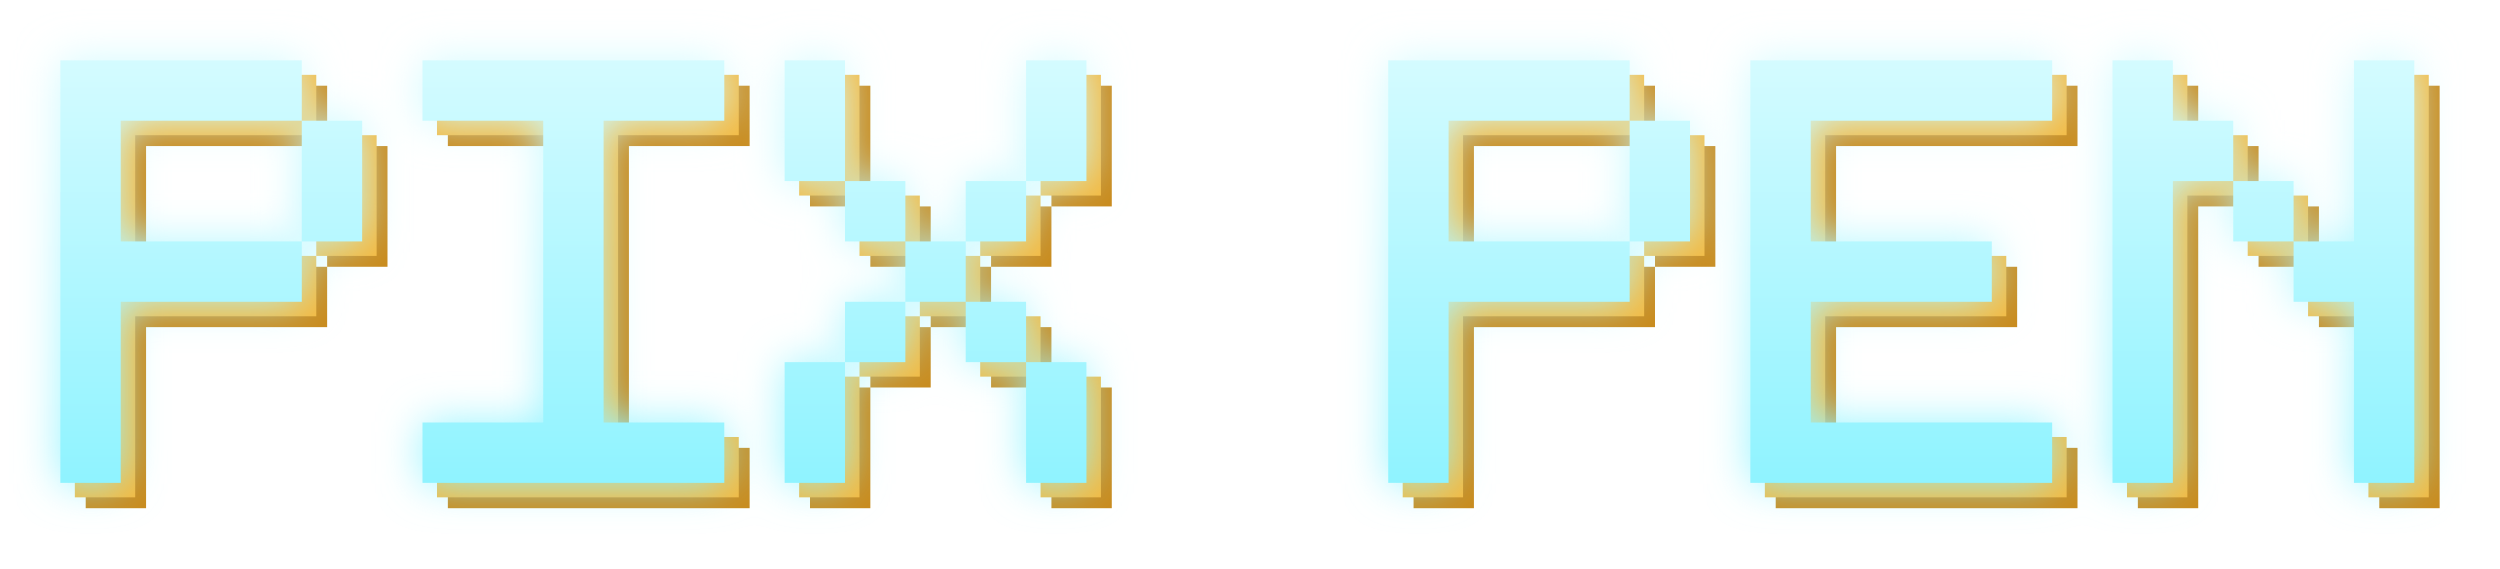
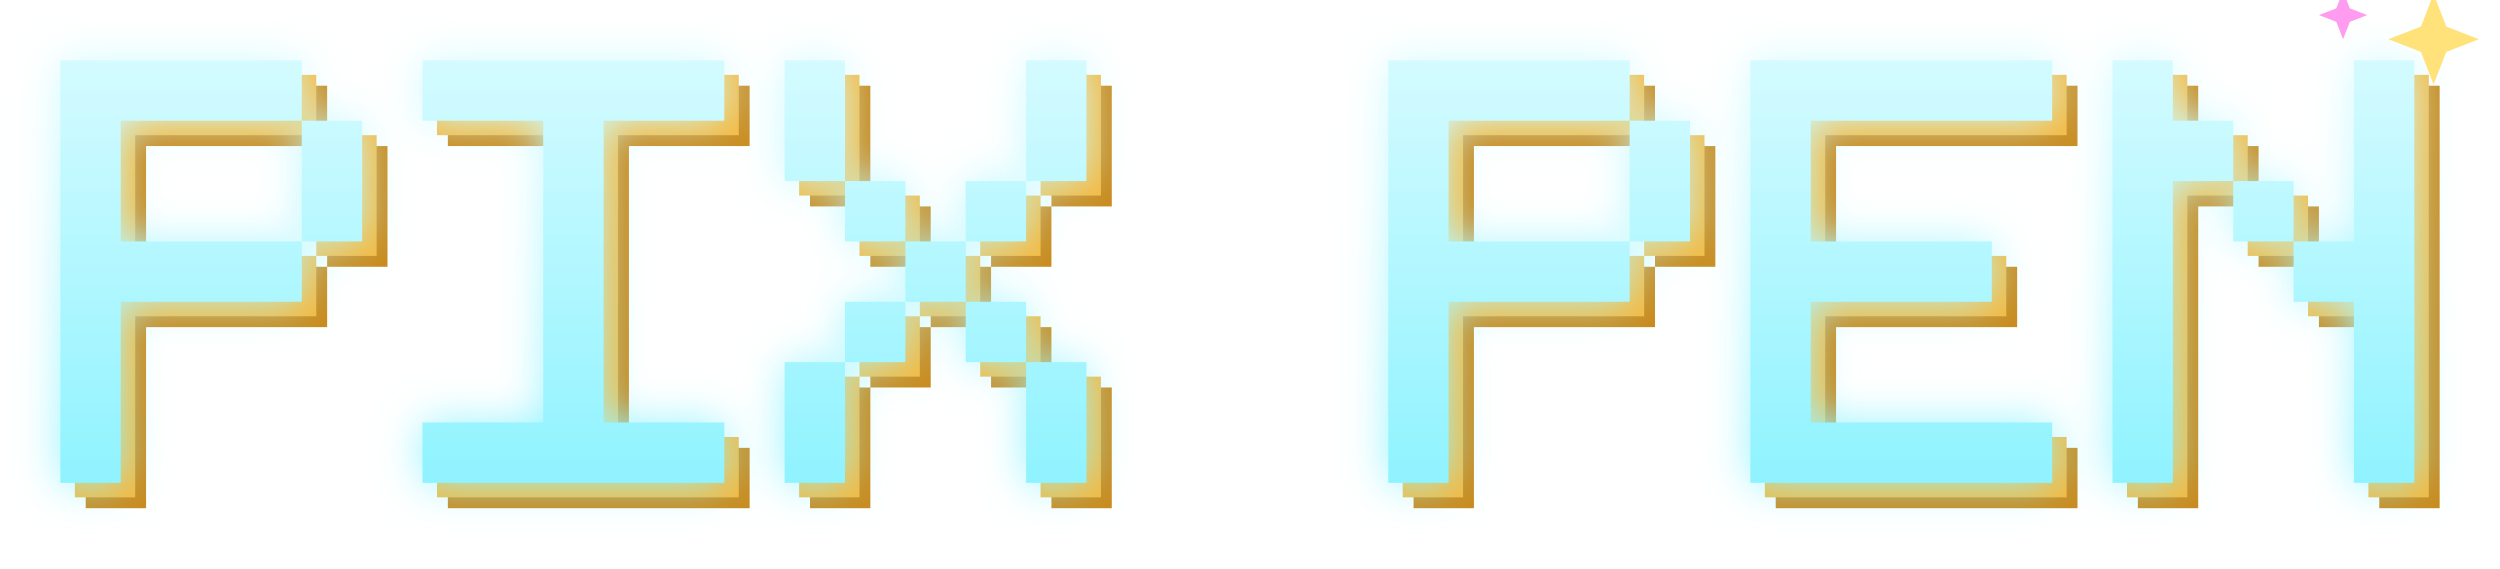
<svg xmlns="http://www.w3.org/2000/svg" viewBox="-1 -1 41.42 9.42" role="img" aria-label="PIX PEN">
  <defs>
    <filter id="g" x="-20%" y="-40%" width="140%" height="180%">
      <feGaussianBlur stdDeviation="0.35" result="b" />
      <feMerge>
        <feMergeNode in="b" />
        <feMergeNode in="SourceGraphic" />
      </feMerge>
    </filter>
    <linearGradient id="fill" x1="0" y1="0" x2="0" y2="1">
      <stop offset="0" stop-color="#d4fbff" />
      <stop offset="1" stop-color="#8ff3ff" />
    </linearGradient>
  </defs>
  <g fill="#c98a1c">
    <path d="M0.42 0.42h1v1h-1zM1.42 0.42h1v1h-1zM2.42 0.42h1v1h-1zM3.42 0.42h1v1h-1zM0.42 1.42h1v1h-1zM4.42 1.42h1v1h-1zM0.42 2.42h1v1h-1zM4.42 2.42h1v1h-1zM0.42 3.42h1v1h-1zM1.42 3.42h1v1h-1zM2.42 3.42h1v1h-1zM3.42 3.42h1v1h-1zM0.42 4.42h1v1h-1zM0.42 5.42h1v1h-1zM0.42 6.42h1v1h-1zM6.42 0.42h1v1h-1zM7.42 0.42h1v1h-1zM8.42 0.42h1v1h-1zM9.42 0.42h1v1h-1zM10.42 0.42h1v1h-1zM8.42 1.42h1v1h-1zM8.42 2.42h1v1h-1zM8.42 3.42h1v1h-1zM8.42 4.42h1v1h-1zM8.42 5.42h1v1h-1zM6.42 6.42h1v1h-1zM7.42 6.42h1v1h-1zM8.42 6.42h1v1h-1zM9.42 6.42h1v1h-1zM10.42 6.42h1v1h-1zM12.42 0.42h1v1h-1zM16.42 0.42h1v1h-1zM12.42 1.42h1v1h-1zM16.42 1.42h1v1h-1zM13.42 2.42h1v1h-1zM15.42 2.42h1v1h-1zM14.42 3.42h1v1h-1zM13.42 4.42h1v1h-1zM15.42 4.42h1v1h-1zM12.42 5.42h1v1h-1zM16.42 5.42h1v1h-1zM12.42 6.42h1v1h-1zM16.42 6.42h1v1h-1zM22.42 0.42h1v1h-1zM23.42 0.42h1v1h-1zM24.42 0.42h1v1h-1zM25.42 0.42h1v1h-1zM22.42 1.42h1v1h-1zM26.42 1.42h1v1h-1zM22.42 2.42h1v1h-1zM26.42 2.42h1v1h-1zM22.42 3.42h1v1h-1zM23.42 3.42h1v1h-1zM24.42 3.42h1v1h-1zM25.42 3.42h1v1h-1zM22.42 4.42h1v1h-1zM22.42 5.42h1v1h-1zM22.42 6.42h1v1h-1zM28.42 0.42h1v1h-1zM29.42 0.42h1v1h-1zM30.42 0.42h1v1h-1zM31.42 0.42h1v1h-1zM32.42 0.42h1v1h-1zM28.42 1.42h1v1h-1zM28.42 2.42h1v1h-1zM28.42 3.42h1v1h-1zM29.42 3.42h1v1h-1zM30.42 3.42h1v1h-1zM31.42 3.42h1v1h-1zM28.42 4.42h1v1h-1zM28.42 5.42h1v1h-1zM28.42 6.42h1v1h-1zM29.42 6.42h1v1h-1zM30.42 6.42h1v1h-1zM31.42 6.42h1v1h-1zM32.42 6.42h1v1h-1zM34.42 0.42h1v1h-1zM38.42 0.42h1v1h-1zM34.42 1.42h1v1h-1zM35.42 1.42h1v1h-1zM38.42 1.42h1v1h-1zM34.42 2.42h1v1h-1zM36.42 2.42h1v1h-1zM38.42 2.42h1v1h-1zM34.42 3.42h1v1h-1zM37.42 3.42h1v1h-1zM38.42 3.42h1v1h-1zM34.42 4.42h1v1h-1zM38.42 4.42h1v1h-1zM34.42 5.42h1v1h-1zM38.42 5.42h1v1h-1zM34.42 6.42h1v1h-1zM38.42 6.42h1v1h-1z" />
  </g>
  <g fill="#f5b83d">
    <path d="M0.24 0.24h1v1h-1zM1.24 0.24h1v1h-1zM2.24 0.24h1v1h-1zM3.24 0.24h1v1h-1zM0.24 1.24h1v1h-1zM4.24 1.24h1v1h-1zM0.24 2.24h1v1h-1zM4.24 2.24h1v1h-1zM0.24 3.24h1v1h-1zM1.24 3.24h1v1h-1zM2.24 3.24h1v1h-1zM3.24 3.24h1v1h-1zM0.24 4.24h1v1h-1zM0.24 5.24h1v1h-1zM0.24 6.24h1v1h-1zM6.24 0.24h1v1h-1zM7.24 0.24h1v1h-1zM8.24 0.24h1v1h-1zM9.24 0.24h1v1h-1zM10.24 0.24h1v1h-1zM8.24 1.24h1v1h-1zM8.24 2.24h1v1h-1zM8.24 3.24h1v1h-1zM8.24 4.24h1v1h-1zM8.24 5.24h1v1h-1zM6.24 6.24h1v1h-1zM7.24 6.24h1v1h-1zM8.24 6.24h1v1h-1zM9.24 6.24h1v1h-1zM10.24 6.24h1v1h-1zM12.24 0.24h1v1h-1zM16.24 0.24h1v1h-1zM12.24 1.24h1v1h-1zM16.24 1.24h1v1h-1zM13.24 2.24h1v1h-1zM15.24 2.24h1v1h-1zM14.24 3.24h1v1h-1zM13.24 4.24h1v1h-1zM15.24 4.24h1v1h-1zM12.24 5.24h1v1h-1zM16.24 5.24h1v1h-1zM12.24 6.24h1v1h-1zM16.24 6.24h1v1h-1zM22.24 0.24h1v1h-1zM23.24 0.24h1v1h-1zM24.24 0.24h1v1h-1zM25.24 0.24h1v1h-1zM22.24 1.24h1v1h-1zM26.24 1.24h1v1h-1zM22.24 2.24h1v1h-1zM26.24 2.24h1v1h-1zM22.24 3.24h1v1h-1zM23.24 3.24h1v1h-1zM24.24 3.24h1v1h-1zM25.24 3.24h1v1h-1zM22.24 4.24h1v1h-1zM22.24 5.24h1v1h-1zM22.24 6.24h1v1h-1zM28.24 0.24h1v1h-1zM29.24 0.24h1v1h-1zM30.24 0.24h1v1h-1zM31.24 0.24h1v1h-1zM32.24 0.24h1v1h-1zM28.24 1.24h1v1h-1zM28.24 2.24h1v1h-1zM28.24 3.24h1v1h-1zM29.24 3.24h1v1h-1zM30.24 3.24h1v1h-1zM31.24 3.24h1v1h-1zM28.24 4.24h1v1h-1zM28.24 5.24h1v1h-1zM28.24 6.24h1v1h-1zM29.24 6.24h1v1h-1zM30.24 6.24h1v1h-1zM31.24 6.24h1v1h-1zM32.24 6.24h1v1h-1zM34.24 0.24h1v1h-1zM38.24 0.24h1v1h-1zM34.24 1.24h1v1h-1zM35.24 1.24h1v1h-1zM38.24 1.24h1v1h-1zM34.24 2.24h1v1h-1zM36.24 2.24h1v1h-1zM38.24 2.24h1v1h-1zM34.24 3.24h1v1h-1zM37.24 3.24h1v1h-1zM38.24 3.24h1v1h-1zM34.24 4.24h1v1h-1zM38.24 4.24h1v1h-1zM34.24 5.24h1v1h-1zM38.24 5.24h1v1h-1zM34.24 6.24h1v1h-1zM38.24 6.24h1v1h-1z" />
  </g>
  <g fill="url(#fill)" filter="url(#g)">
    <path d="M0 0h1v1h-1zM1 0h1v1h-1zM2 0h1v1h-1zM3 0h1v1h-1zM0 1h1v1h-1zM4 1h1v1h-1zM0 2h1v1h-1zM4 2h1v1h-1zM0 3h1v1h-1zM1 3h1v1h-1zM2 3h1v1h-1zM3 3h1v1h-1zM0 4h1v1h-1zM0 5h1v1h-1zM0 6h1v1h-1zM6 0h1v1h-1zM7 0h1v1h-1zM8 0h1v1h-1zM9 0h1v1h-1zM10 0h1v1h-1zM8 1h1v1h-1zM8 2h1v1h-1zM8 3h1v1h-1zM8 4h1v1h-1zM8 5h1v1h-1zM6 6h1v1h-1zM7 6h1v1h-1zM8 6h1v1h-1zM9 6h1v1h-1zM10 6h1v1h-1zM12 0h1v1h-1zM16 0h1v1h-1zM12 1h1v1h-1zM16 1h1v1h-1zM13 2h1v1h-1zM15 2h1v1h-1zM14 3h1v1h-1zM13 4h1v1h-1zM15 4h1v1h-1zM12 5h1v1h-1zM16 5h1v1h-1zM12 6h1v1h-1zM16 6h1v1h-1zM22 0h1v1h-1zM23 0h1v1h-1zM24 0h1v1h-1zM25 0h1v1h-1zM22 1h1v1h-1zM26 1h1v1h-1zM22 2h1v1h-1zM26 2h1v1h-1zM22 3h1v1h-1zM23 3h1v1h-1zM24 3h1v1h-1zM25 3h1v1h-1zM22 4h1v1h-1zM22 5h1v1h-1zM22 6h1v1h-1zM28 0h1v1h-1zM29 0h1v1h-1zM30 0h1v1h-1zM31 0h1v1h-1zM32 0h1v1h-1zM28 1h1v1h-1zM28 2h1v1h-1zM28 3h1v1h-1zM29 3h1v1h-1zM30 3h1v1h-1zM31 3h1v1h-1zM28 4h1v1h-1zM28 5h1v1h-1zM28 6h1v1h-1zM29 6h1v1h-1zM30 6h1v1h-1zM31 6h1v1h-1zM32 6h1v1h-1zM34 0h1v1h-1zM38 0h1v1h-1zM34 1h1v1h-1zM35 1h1v1h-1zM38 1h1v1h-1zM34 2h1v1h-1zM36 2h1v1h-1zM38 2h1v1h-1zM34 3h1v1h-1zM37 3h1v1h-1zM38 3h1v1h-1zM34 4h1v1h-1zM38 4h1v1h-1zM34 5h1v1h-1zM38 5h1v1h-1zM34 6h1v1h-1zM38 6h1v1h-1z" />
  </g>
+   <path d="M39.32 -1.1L39.53 -0.56L40.07 -0.35L39.53 -0.14L39.32 0.4L39.11 -0.14L38.57 -0.35L39.11 -0.56Z" fill="#ffe27a" opacity="1" />
+   <path d="M37.82 -1.15L37.932 -0.862L38.22 -0.75L37.932 -0.638L37.82 -0.35L37.708 -0.638L37.42 -0.75L37.708 -0.862Z" fill="#ff9cf0" opacity="1" />
</svg>
